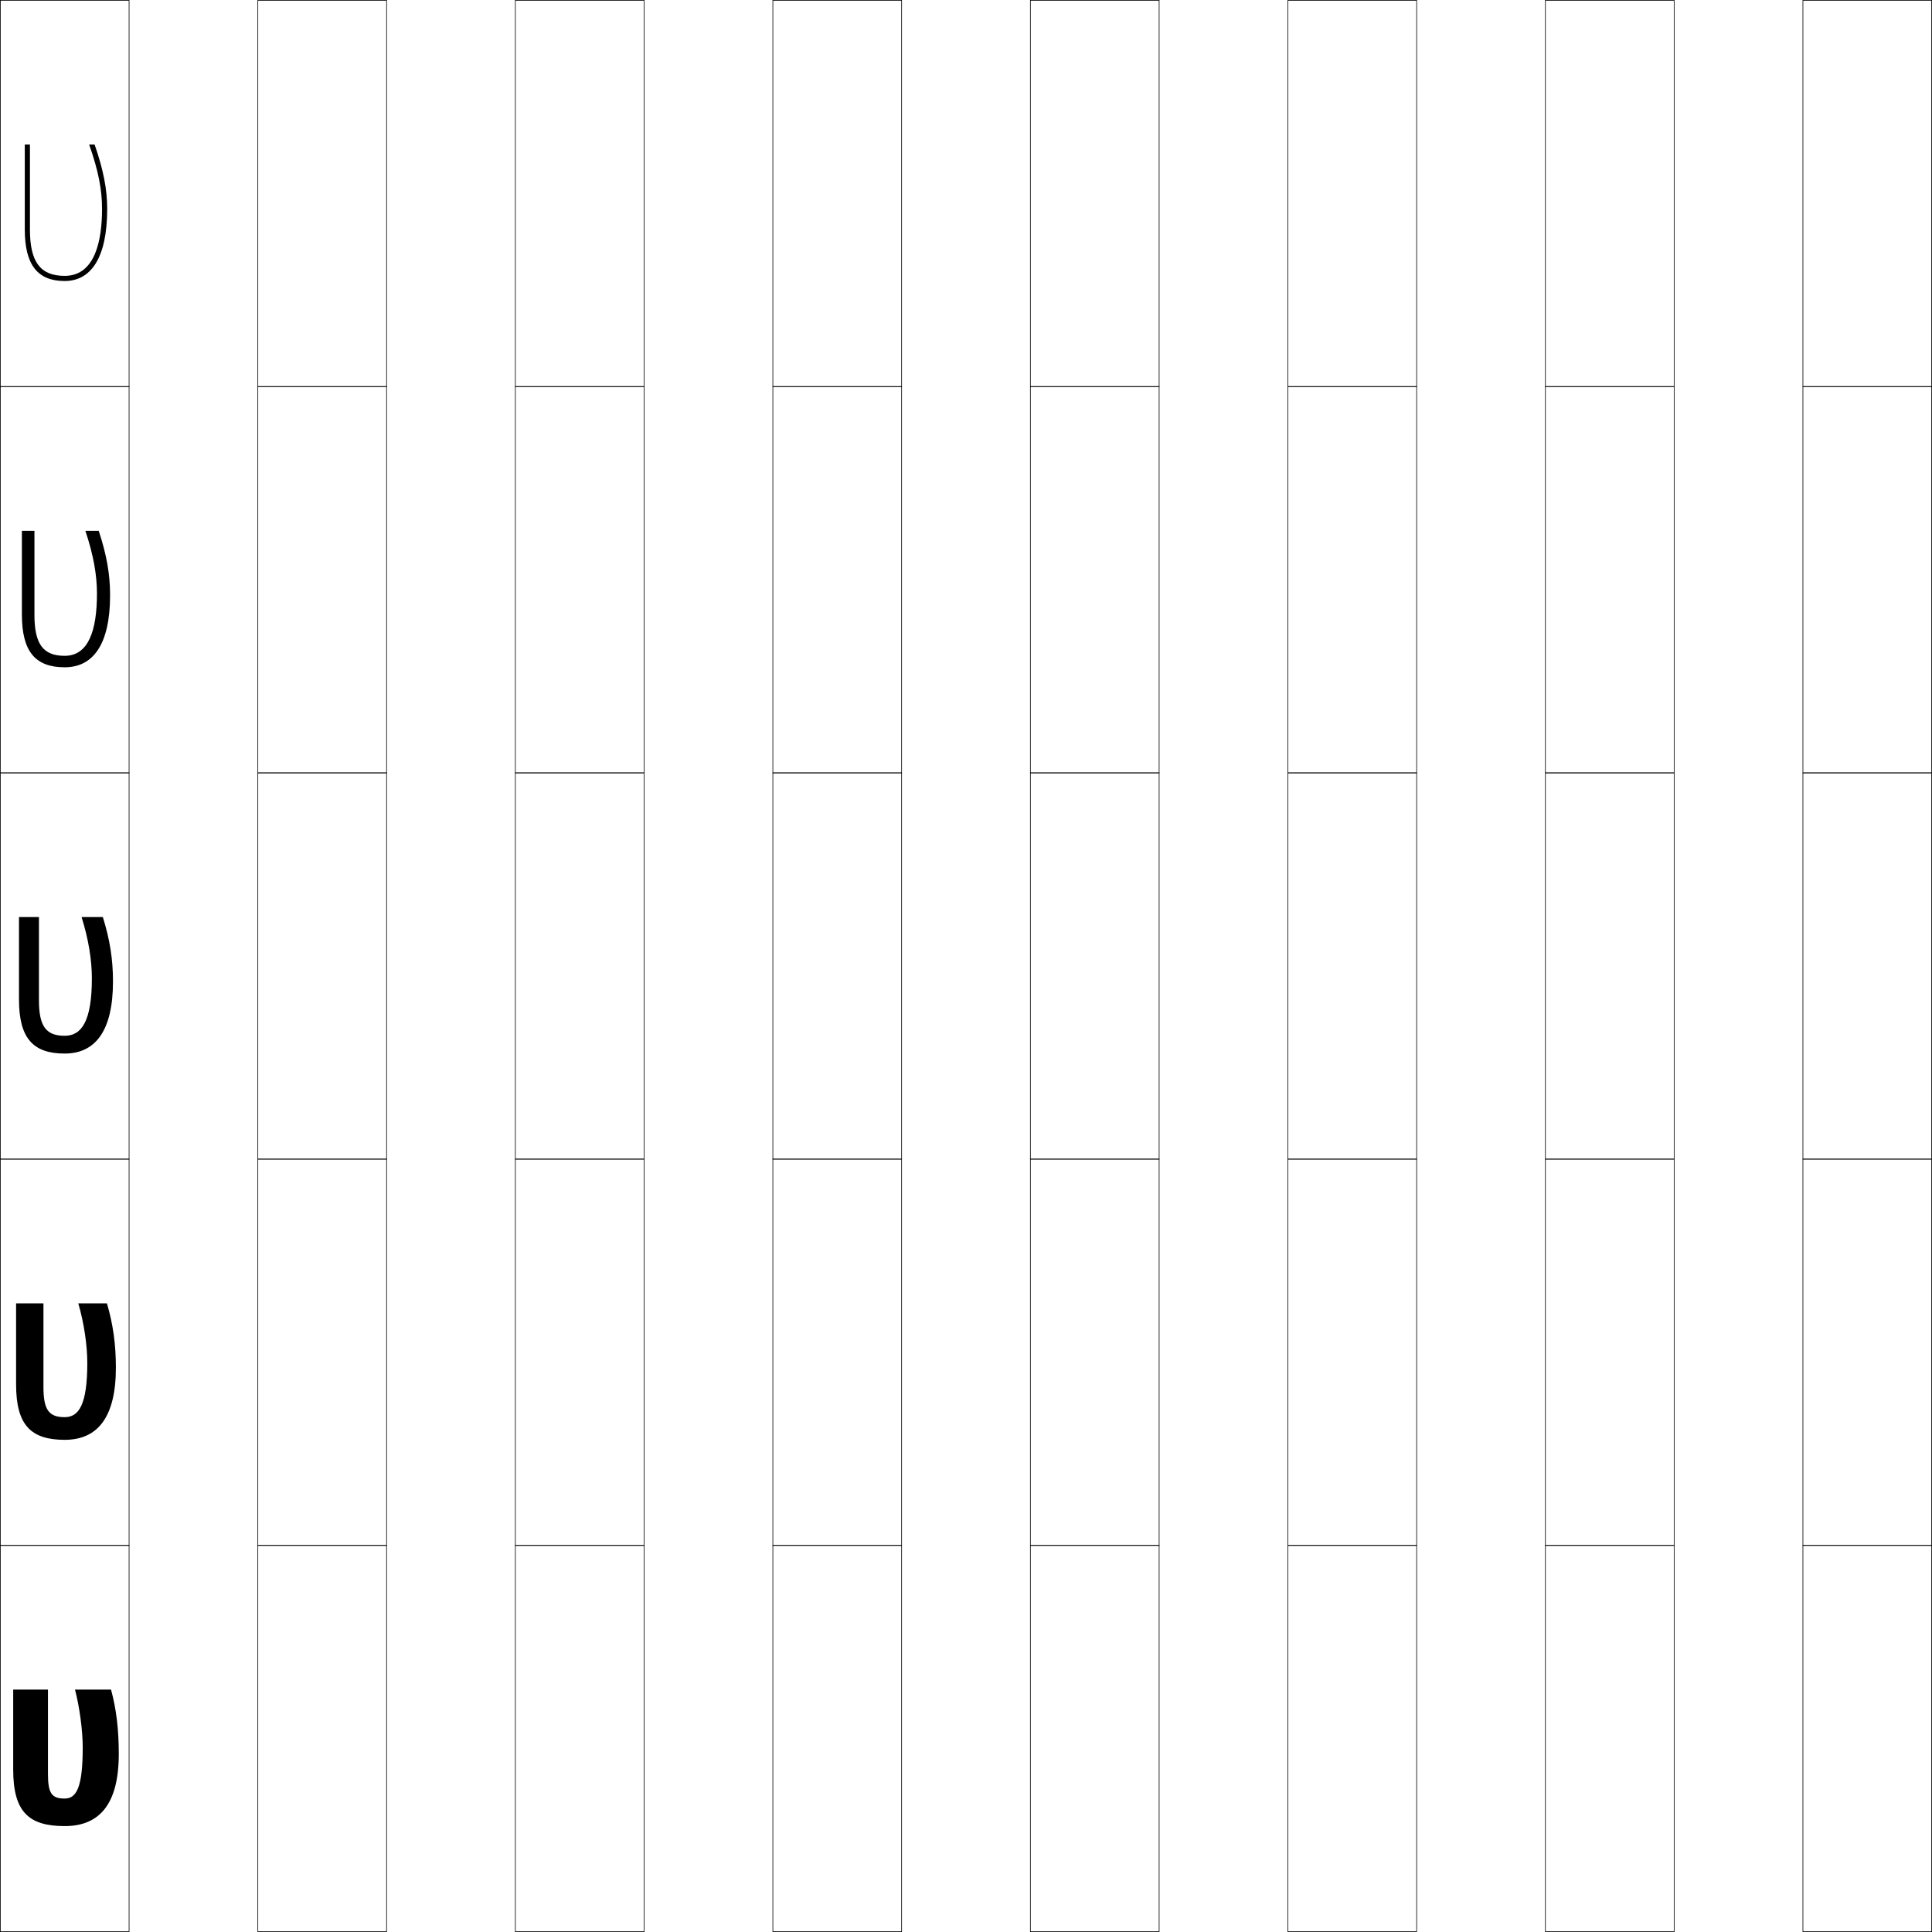
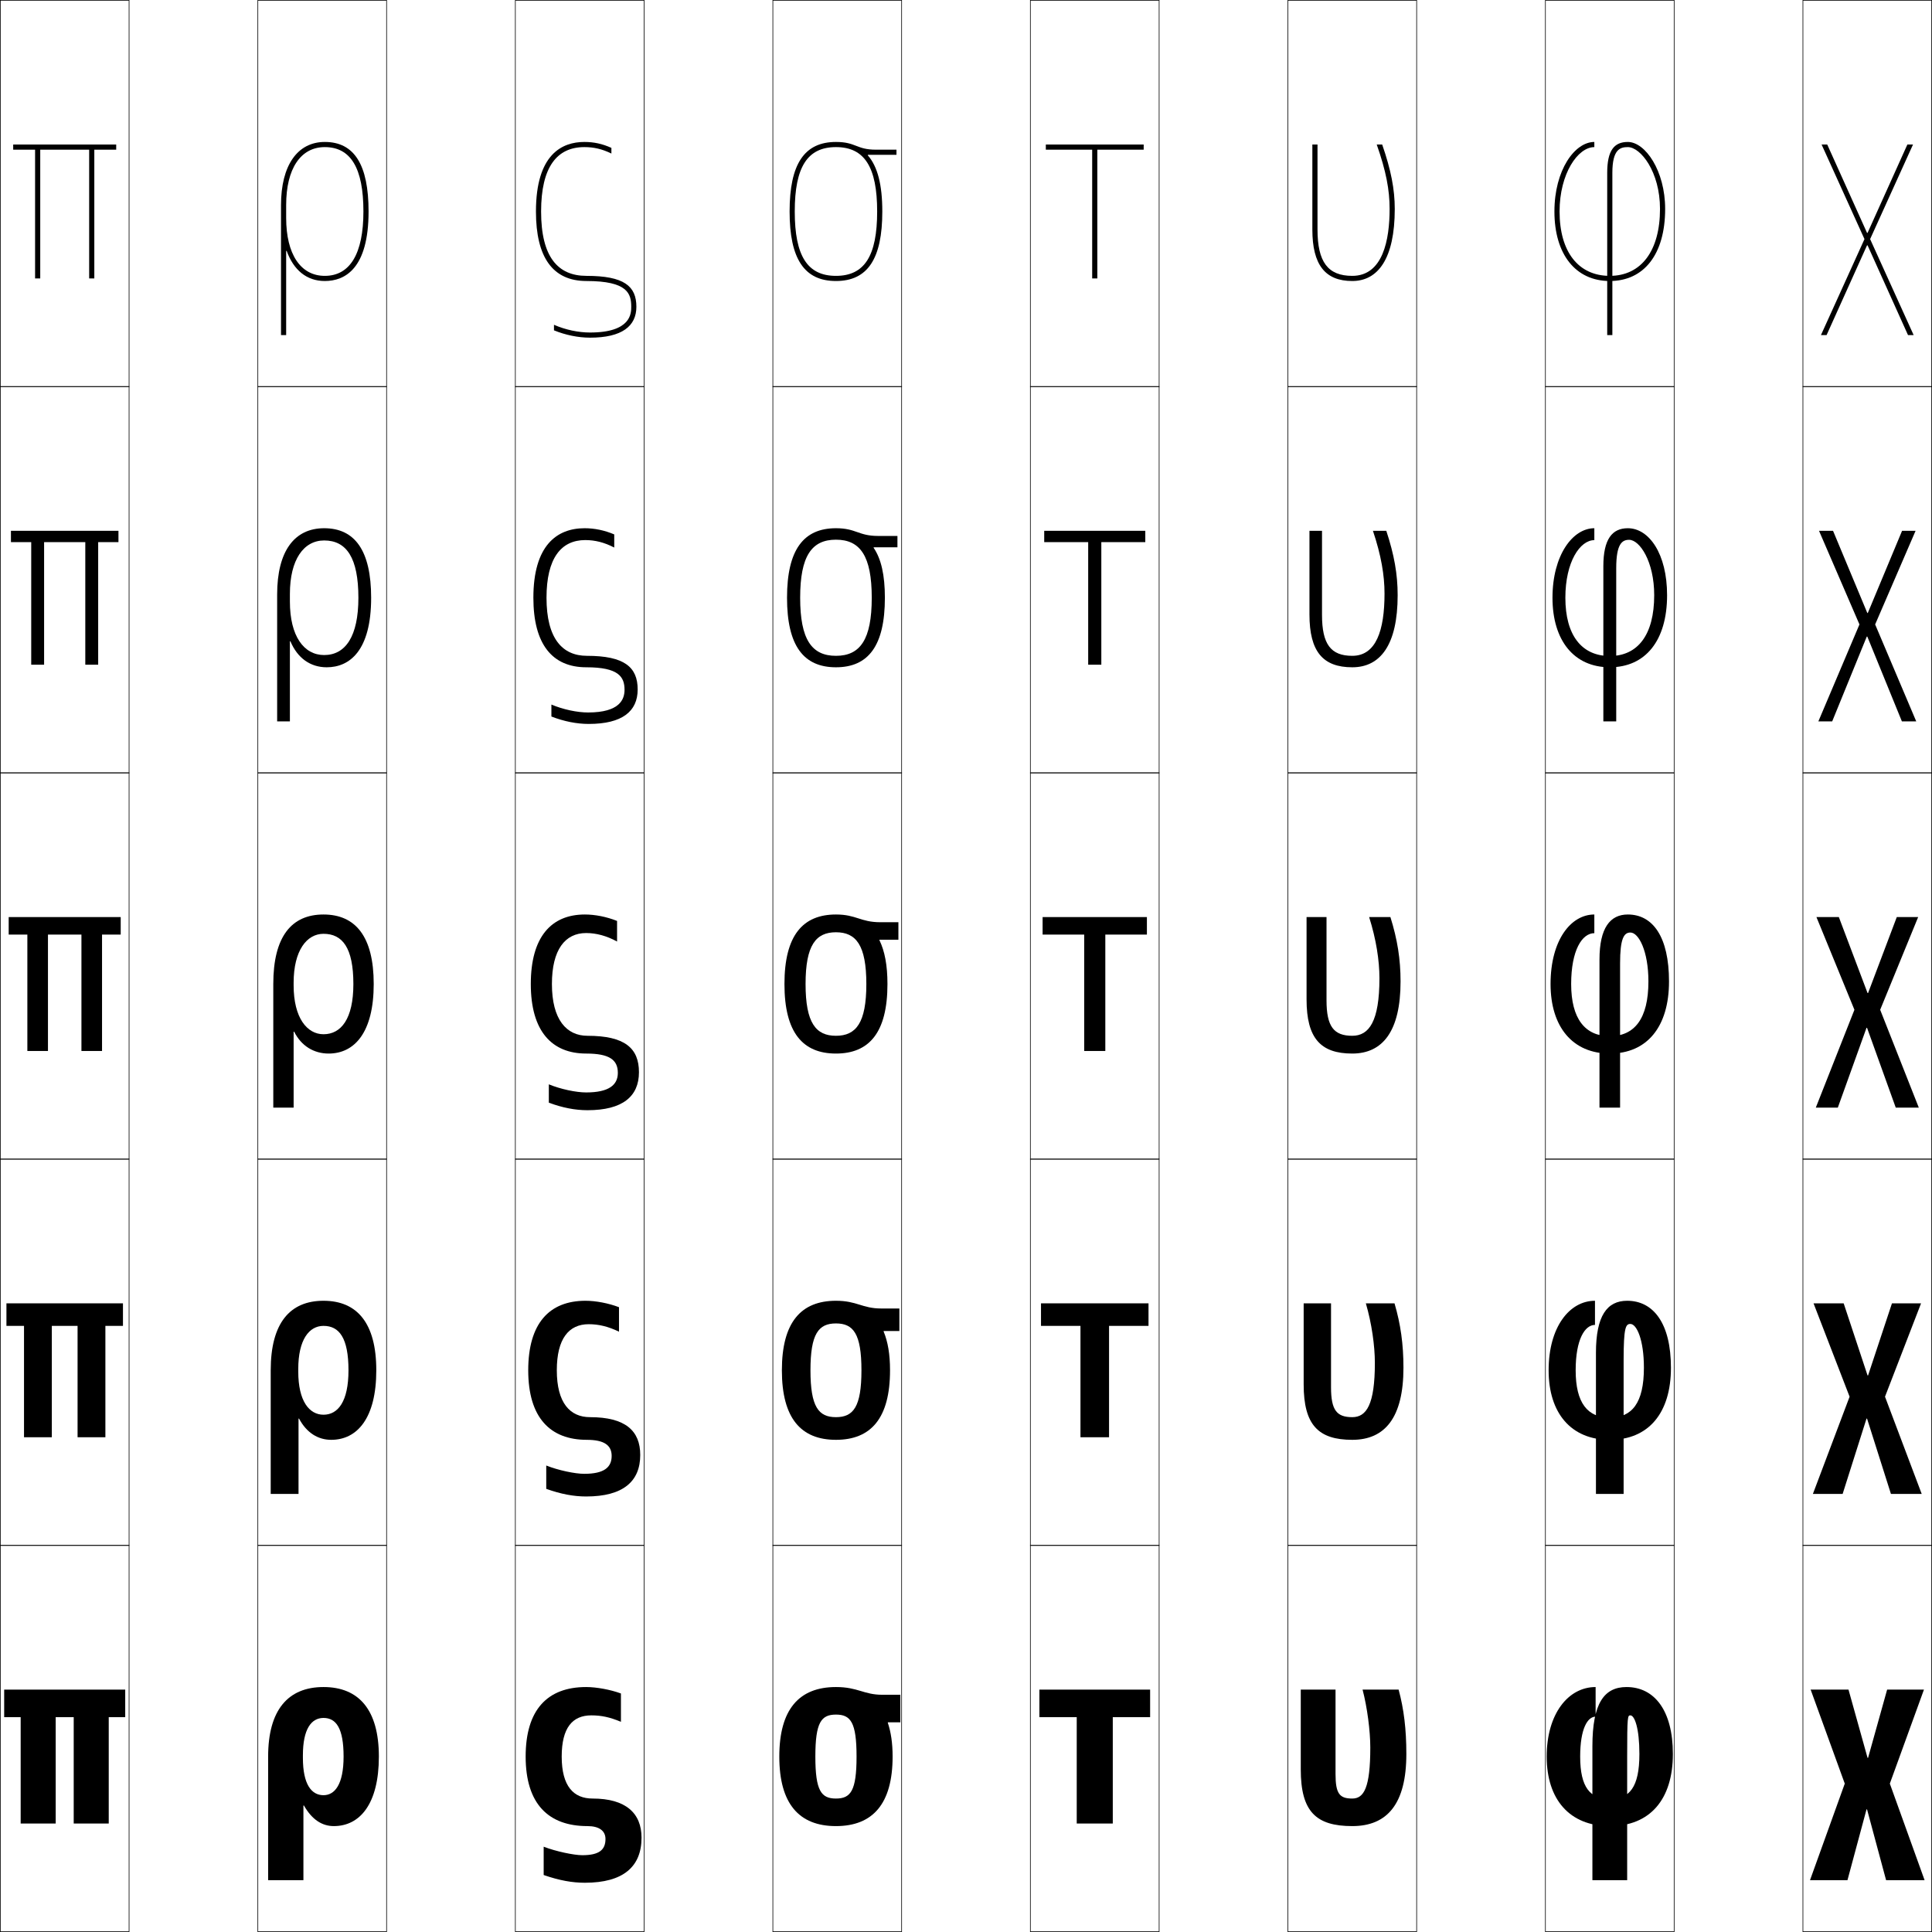
<svg xmlns="http://www.w3.org/2000/svg" width="750.25" height="750.25" viewBox="0 0 750.25 750.25" overflow="visible" enable-background="new 0 0 750.25 750.25" xml:space="preserve">
  <g id="レイヤー1">
    <g>
      <rect x="0.125" y="0.125" fill="none" stroke="#000000" stroke-width="0.25" width="50" height="150" />
      <rect x="100.125" y="0.125" fill="none" stroke="#000000" stroke-width="0.25" width="50" height="150" />
      <rect x="200.125" y="0.125" fill="none" stroke="#000000" stroke-width="0.25" width="50" height="150" />
      <rect x="300.125" y="0.125" fill="none" stroke="#000000" stroke-width="0.25" width="50" height="150" />
      <rect x="400.125" y="0.125" fill="none" stroke="#000000" stroke-width="0.25" width="50" height="150" />
      <rect x="500.125" y="0.125" fill="none" stroke="#000000" stroke-width="0.25" width="50" height="150" />
      <rect x="600.125" y="0.125" fill="none" stroke="#000000" stroke-width="0.25" width="50" height="150" />
      <rect x="0.125" y="150.125" fill="none" stroke="#000000" stroke-width="0.25" width="50" height="150" />
      <rect x="100.125" y="150.125" fill="none" stroke="#000000" stroke-width="0.25" width="50" height="150" />
      <rect x="200.125" y="150.125" fill="none" stroke="#000000" stroke-width="0.25" width="50" height="150" />
      <rect x="300.125" y="150.125" fill="none" stroke="#000000" stroke-width="0.25" width="50" height="150" />
      <rect x="400.125" y="150.125" fill="none" stroke="#000000" stroke-width="0.25" width="50" height="150" />
      <rect x="500.125" y="150.125" fill="none" stroke="#000000" stroke-width="0.25" width="50" height="150" />
      <rect x="600.125" y="150.125" fill="none" stroke="#000000" stroke-width="0.25" width="50" height="150" />
      <rect x="0.125" y="300.125" fill="none" stroke="#000000" stroke-width="0.25" width="50" height="150" />
      <rect x="100.125" y="300.125" fill="none" stroke="#000000" stroke-width="0.25" width="50" height="150" />
      <rect x="200.125" y="300.125" fill="none" stroke="#000000" stroke-width="0.25" width="50" height="150" />
      <rect x="300.125" y="300.125" fill="none" stroke="#000000" stroke-width="0.25" width="50" height="150" />
      <rect x="400.125" y="300.125" fill="none" stroke="#000000" stroke-width="0.25" width="50" height="150" />
      <rect x="500.125" y="300.125" fill="none" stroke="#000000" stroke-width="0.25" width="50" height="150" />
      <rect x="600.125" y="300.125" fill="none" stroke="#000000" stroke-width="0.25" width="50" height="150" />
      <rect x="0.125" y="450.125" fill="none" stroke="#000000" stroke-width="0.25" width="50" height="150" />
      <rect x="100.125" y="450.125" fill="none" stroke="#000000" stroke-width="0.25" width="50" height="150" />
      <rect x="200.125" y="450.125" fill="none" stroke="#000000" stroke-width="0.25" width="50" height="150" />
      <rect x="300.125" y="450.125" fill="none" stroke="#000000" stroke-width="0.25" width="50" height="150" />
      <rect x="400.125" y="450.125" fill="none" stroke="#000000" stroke-width="0.25" width="50" height="150" />
      <rect x="500.125" y="450.125" fill="none" stroke="#000000" stroke-width="0.25" width="50" height="150" />
      <rect x="600.125" y="450.125" fill="none" stroke="#000000" stroke-width="0.25" width="50" height="150" />
      <rect x="0.125" y="600.125" fill="none" stroke="#000000" stroke-width="0.25" width="50" height="150" />
      <rect x="100.125" y="600.125" fill="none" stroke="#000000" stroke-width="0.25" width="50" height="150" />
      <rect x="200.125" y="600.125" fill="none" stroke="#000000" stroke-width="0.25" width="50" height="150" />
      <rect x="300.125" y="600.125" fill="none" stroke="#000000" stroke-width="0.25" width="50" height="150" />
      <rect x="400.125" y="600.125" fill="none" stroke="#000000" stroke-width="0.25" width="50" height="150" />
      <rect x="500.125" y="600.125" fill="none" stroke="#000000" stroke-width="0.25" width="50" height="150" />
      <rect x="600.125" y="600.125" fill="none" stroke="#000000" stroke-width="0.25" width="50" height="150" />
      <rect x="700.125" y="0.125" fill="none" stroke="#000000" stroke-width="0.25" width="50" height="150" />
      <rect x="700.125" y="150.125" fill="none" stroke="#000000" stroke-width="0.25" width="50" height="150" />
      <rect x="700.125" y="300.125" fill="none" stroke="#000000" stroke-width="0.25" width="50" height="150" />
      <rect x="700.125" y="450.125" fill="none" stroke="#000000" stroke-width="0.25" width="50" height="150" />
      <rect x="700.125" y="600.125" fill="none" stroke="#000000" stroke-width="0.25" width="50" height="150" />
    </g>
    <g>
-       <path d="M46.125,681.125c0,19.329-7.38,28-21,28c-14.055,0-20-5.6-20-22v-31h13.5v32.8      c0,7.679,1.607,9.5,6.5,9.5c4.489,0,7-4.126,7-19.8c0-6.431-1.184-15.604-3-22.5h14      C45.173,663.698,46.125,671.532,46.125,681.125z" />
-       <path d="M45,531.125c0,19.346-7.172,28-19.875,28c-13.16,0-18.875-5.754-18.875-21.5v-31.5h10.625v32.574      c0,8.914,2.215,11.625,8.25,11.625c5.496,0,8.775-4.833,8.775-21.074      c0-6.658-1.226-15.36-3.5-23.125h11.129C43.919,514.27,45,522.023,45,531.125z" />
-       <path d="M39.933,356.125c2.732,8.715,3.942,16.389,3.942,25c0,19.361-6.965,28-18.75,28      c-12.265,0-17.75-5.908-17.75-21v-32h7.75v32.35c0,10.148,2.822,13.75,10,13.75      c6.503,0,10.55-5.541,10.55-22.35c0-6.887-1.268-15.117-4-23.75H39.933z" />
-       <path d="M38.336,206.125c3.075,9.285,4.414,16.879,4.414,25c0,19.377-6.757,28-17.625,28      c-11.37,0-16.625-6.062-16.625-20.5v-32.5h4.875v32.675c0,11.383,3.43,15.875,11.75,15.875      c9.244,0,12.525-9.84,12.525-24.175c0-7.115-1.31-14.875-4.5-24.375H38.336z" />
-       <path d="M36.74,56.125H34.625c3.648,10.368,5,17.656,5,25c0,11.861-2.516,26-14.5,26      c-9.463,0-13.5-5.383-13.5-18v-33h-2v33c0,13.784,5.025,20,15.5,20c9.951,0,16.5-8.607,16.5-28      C41.625,73.495,40.157,65.98,36.74,56.125z" />
+       <path d="M546.125,681.125c0,19.329-7.38,28-21,28c-14.055,0-20-5.6-20-22v-31h13.5v32.8      c0,7.68,1.607,9.5,6.5,9.5c4.489,0,7-4.126,7-19.8c0-6.431-1.184-15.604-3-22.5h14      C545.173,663.698,546.125,671.532,546.125,681.125z" />
+       <path d="M545,531.125c0,19.346-7.172,28-19.875,28c-13.16,0-18.875-5.754-18.875-21.5v-31.5h10.625v32.574      c0,8.914,2.215,11.625,8.25,11.625c5.496,0,8.774-4.833,8.774-21.074      c0-6.658-1.226-15.36-3.5-23.125h11.13C543.919,514.27,545,522.023,545,531.125z" />
+       <path d="M539.933,356.125c2.732,8.715,3.942,16.389,3.942,25c0,19.361-6.965,28-18.75,28      c-12.266,0-17.75-5.908-17.75-21v-32h7.75v32.35c0,10.148,2.822,13.75,10,13.75      c6.503,0,10.549-5.541,10.549-22.35c0-6.887-1.267-15.117-4-23.75H539.933z" />
+       <path d="M525.125,254.675c9.244,0,12.524-9.84,12.524-24.175      c0-7.115-1.31-14.875-4.5-24.375h5.187c3.074,9.285,4.414,16.879,4.414,25      c0,19.377-6.757,28-17.625,28c-11.37,0-16.625-6.062-16.625-20.5v-32.5h4.875v32.675      C513.375,250.183,516.805,254.675,525.125,254.675z" />
+       <path d="M541.625,81.125c0,19.393-6.549,28-16.5,28c-10.475,0-15.5-6.216-15.5-20v-33h2v33      c0,12.617,4.037,18,13.5,18c11.984,0,14.5-14.139,14.5-26c0-7.344-1.352-14.632-5-25h2.115      C540.156,65.98,541.625,73.495,541.625,81.125z" />
+     </g>
+     <g>
+       <polygon points="48.625,656.125 48.625,666.825 42.225,666.825 42.225,708.125 28.625,708.125       28.625,666.825 21.625,666.825 21.625,708.125 8.025,708.125 8.025,666.825 1.625,666.825       1.625,656.125 " />
+       <polygon points="40.925,514.875 40.925,558.125 30.125,558.125 30.125,514.875 20.125,514.875 20.125,558.125       9.325,558.125 9.325,514.875 2.5,514.875 2.5,506.125 47.75,506.125 47.75,514.875 " />
+       <polygon points="39.625,362.925 39.625,408.125 31.625,408.125 31.625,362.925 18.625,362.925 18.625,408.125       10.625,408.125 10.625,362.925 3.375,362.925 3.375,356.125 46.875,356.125 46.875,362.925 " />
+       <polygon points="38.125,210.525 38.125,258.125 33.125,258.125 33.125,210.525 17.125,210.525 17.125,258.125       12.125,258.125 12.125,210.525 4.25,210.525 4.25,206.125 46,206.125 46,210.525 " />
+       <polygon points="36.625,58.125 36.625,108.125 34.625,108.125 34.625,58.125 15.625,58.125 15.625,108.125 13.625,108.125       13.625,58.125 5.125,58.125 5.125,56.125 45.125,56.125 45.125,58.125 " />
+     </g>
+     <g>
+       <polygon points="432.125,666.825 432.125,708.125 418.125,708.125 418.125,666.825 403.625,666.825       403.625,656.125 446.625,656.125 446.625,666.825 " />
+       <polygon points="430.675,514.875 430.675,558.125 419.575,558.125 419.575,514.875 404.25,514.875       404.25,506.125 446,506.125 446,514.875 " />
+       <polygon points="429.225,362.925 429.225,408.125 421.025,408.125 421.025,362.925       404.875,362.925 404.875,356.125 445.375,356.125 445.375,362.925 " />
+       <polygon points="427.675,210.525 427.675,258.125 422.575,258.125 422.575,210.525 405.5,210.525       405.5,206.125 444.75,206.125 444.75,210.525 " />
+       <polygon points="426.125,58.125 426.125,108.125 424.125,108.125 424.125,58.125 406.125,58.125 406.125,56.125 444.125,56.125       444.125,58.125 " />
+     </g>
+     <g>
+       <path d="M109.125,79.625c0-15.341,6.355-24.5,17-24.5c11.439,0,17,8.833,17,27h-2      c0-16.822-4.907-25-15-25c-9.393,0-15,8.411-15,22.5v5c0,14.089,5.607,22.5,15,22.5      c9.813,0,15-8.645,15-25h2c0,22.316-9.245,27-17,27c-7.067,0-12.119-4.278-14.8-11.686      H111.125V130.125h-2V79.625z" />
+       <path d="M125.875,254.375c8.319,0,13.3-7.297,13.3-22.25H144.125c0,20.561-8.352,27-17.25,27      c-6.394,0-11.376-3.608-14.1-10.093h-0.2V280.125H107.625v-49.25      c0-16.92,6.741-25.75,18.25-25.75c11.907,0,18.25,8.666,18.25,27h-4.95      c0-15.468-4.583-22.25-13.3-22.25c-7.932,0-13.3,7.429-13.3,20.75v3      C112.575,247.013,118.003,254.375,125.875,254.375z" />
+       <path d="M106.125,382.125c0-18.5,7.126-27,19.5-27s19.5,8.5,19.5,27h-7.9      c0-14.113-4.26-19.5-11.6-19.5c-6.47,0-11.6,6.447-11.6,19v1      c0,12.688,5.249,19,11.6,19c6.825,0,11.6-5.949,11.6-19.5H145.125      c0,18.806-7.459,27-17.5,27c-5.721,0-10.633-2.938-13.4-8.5h-0.2v29.5H106.125V382.125z" />
+       <path d="M125.625,549.375c5.609,0,9.7-5.078,9.7-17.25H146.125c0,18.549-7.38,27-17.5,27      c-5.106,0-9.545-2.695-12.5-8.25h-0.2v29.25H105.125v-48c0-18.294,7.423-27,20.5-27      s20.5,8.706,20.5,27h-10.8c0-12.551-3.571-17.25-9.7-17.25      c-5.609,0-9.8,5.394-9.8,16.75v1C115.825,544.138,120.12,549.375,125.625,549.375z" />
+       <path d="M104.125,682.125c0-18.088,7.721-27,21.5-27s21.5,8.912,21.5,27h-13.7      c0-10.989-2.882-15-7.8-15c-4.748,0-8,4.34-8,14.5v1c0,10.338,3.342,14.5,8,14.5      c4.393,0,7.8-4.207,7.8-15H147.125c0,18.293-7.301,27-17.5,27      c-4.491,0-8.457-2.452-11.6-8h-0.2v29H104.125V682.125z" />
+     </g>
+     <g>
+       <path d="M204.125,682.125c0-18.17,8.427-27,23.5-27c3.947,0,9.407,0.985,13.5,2.5v11      c-4.385-1.824-7.645-2.5-11.5-2.5c-7.286,0-11.5,4.764-11.5,16      c0,11.569,4.638,16.3,12,16.3c12.897,0,19,5.704,19,15.2c0,11.25-7.083,17.5-22,17.5      c-4.881,0-9.858-0.879-16-3v-11c4.652,1.811,11.708,3.3,15,3.3      c6.602,0,9-2.118,9-6.3c0-3.155-2.441-5-7-5C212.997,709.125,204.125,700.538,204.125,682.125z" />
+       <path d="M205.125,532.125c0-18.192,8.151-27,22.25-27c3.954,0,8.922,0.934,13,2.5v9.5      c-4.169-1.999-7.835-2.9-11.75-2.9c-7.737,0-12.4,5.613-12.4,17.9      c0,12.729,5.176,18.199,12.9,18.199c13.721,0,19.5,5.27,19.5,14.676      c0,10.32-6.714,16.125-21,16.125c-4.807,0-9.772-0.912-15.5-2.961v-9.064      c4.617,1.85,11.15,3.225,14.75,3.225c7.679,0,10.65-2.484,10.65-6.949      c0-4.127-2.888-6.25-9.65-6.25C213.687,559.125,205.125,550.544,205.125,532.125z" />
+       <path d="M206.125,382.125c0-18.215,7.876-27,21-27c3.961,0,8.437,0.881,12.5,2.5v8      c-3.954-2.174-8.026-3.3-12-3.3c-8.188,0-13.3,6.462-13.3,19.8      c0,13.889,5.713,20.1,13.8,20.1c14.544,0,20,4.834,20,14.15      c0,9.392-6.344,14.75-20,14.75c-4.731,0-9.687-0.946-15-2.922v-7.128      c4.581,1.887,10.592,3.149,14.5,3.149c8.756,0,12.3-2.852,12.3-7.6      c0-5.098-3.335-7.5-12.3-7.5C214.376,409.125,206.125,400.55,206.125,382.125z" />
+       <path d="M227.025,205.125c3.842,0,7.72,0.801,11.5,2.4V212.625      c-3.825-1.988-7.454-2.9-11.25-2.9c-9.393,0-15.05,7.055-15.05,22.4      c0,15.814,6.139,22.55,15.7,22.55c14.569,0,19.7,4.398,19.7,13.075      c0,8.462-5.974,13.375-19,13.375c-4.656,0-9.601-0.979-14.5-2.882v-4.643      c4.545,1.925,10.034,3.075,14.25,3.075c12.378,0,14.15-5.189,14.15-8.8      c0-5.079-2.339-8.75-14.85-8.75c-13.127,0-20.55-8.83-20.55-27      C207.125,211.859,216.175,205.125,227.025,205.125z" />
+       <path d="M227.725,109.125c-13.005,0-19.6-9.084-19.6-27c0-22.316,10.224-27,18.8-27      c3.724,0,7.003,0.722,10.5,2.301V59.625c-3.696-1.802-6.881-2.5-10.5-2.5      c-10.599,0-16.8,7.647-16.8,25c0,17.74,6.563,25,17.6,25      c14.594,0,19.4,3.962,19.4,12c0,7.533-5.604,12-18,12c-4.582,0-9.515-1.013-14-2.843      V126.125c4.509,1.963,9.476,3,14,3c16,0,16-7.526,16-10      C245.125,114.065,243.781,109.125,227.725,109.125z" />
+     </g>
+     <g>
+       <path d="M344.773,669.025c1.219,3.672,1.852,7.888,1.852,13.1      c0,18.319-7.67,27-22,27v-10.7c5.712,0,8-2.98,8-16.3s-2.288-16.3-8-16.3      c-5.712,0-8,2.98-8,16.3s2.288,16.3,8,16.3V709.125c-14.33,0-22-8.681-22-27      s7.67-27,22-27c8.565,0,10.753,3,18,3h7v10.7h-4.852V669.025z" />
+       <path d="M343.146,517.075c1.63,3.95,2.479,8.797,2.479,15.05      c0,18.633-7.421,27-21,27v-8.801c6.745,0,9.9-3.969,9.9-18.199      s-3.155-18.199-9.9-18.199c-6.746,0-9.9,3.969-9.9,18.199      s3.154,18.199,9.9,18.199V559.125c-13.579,0-21-8.367-21-27s7.421-27,21-27      c8.251,0,10.118,3,17.625,3h7v8.75h-6.104V517.075z" />
+       <path d="M341.521,365.125c2.04,4.228,3.104,9.706,3.104,17c0,18.945-7.172,27-20,27v-6.9      c7.778,0,11.8-4.957,11.8-20.1s-4.021-20.1-11.8-20.1      c-7.779,0-11.8,4.957-11.8,20.1s4.021,20.1,11.8,20.1V409.125      c-12.828,0-20-8.055-20-27s7.172-27,20-27c7.938,0,9.482,3,17.25,3h7v6.8h-7.354V365.125z" />
+       <path d="M324.625,259.125v-4.45c9.422,0,13.9-6.334,13.9-22.55      S334.047,209.575,324.625,209.575s-13.9,6.334-13.9,22.55      s4.478,22.55,13.9,22.55V259.125c-12.554,0-19-8.317-19-27s6.446-27,19-27      c7.875,0,8.689,3,16.375,3h7.5v4.4h-9.237v0.2C342.179,217.016,343.625,223.281,343.625,232.125      C343.625,250.808,337.179,259.125,324.625,259.125z" />
+       <path d="M337.005,60.325C340.798,64.679,342.625,71.731,342.625,82.125c0,18.42-5.72,27-18,27v-2      c11.065,0,16-7.711,16-25c0-17.29-4.935-25-16-25s-16,7.71-16,25c0,17.289,4.935,25,16,25v2      c-12.28,0-18-8.58-18-27c0-18.42,5.72-27,18-27c7.812,0,7.896,3,15.5,3h8v2h-11.12V60.325z" />
+     </g>
+     <g>
+       <path d="M644.625,81.125c0-14.428-7.523-24-12.5-24c-2.902,0-6,0.772-6,10v63h-2v-63      c0-8.728,2.709-12,8-12c6.77,0,14.5,11.164,14.5,26c0,17.654-8.236,28-21.5,28      s-21.5-10.346-21.5-27c0-16.101,7.896-27,15.5-27v2c-6.385,0-13.5,10.267-13.5,25      c0,15.654,7.289,25,19.5,25S644.625,97.405,644.625,81.125z" />
+       <path d="M642.375,231.125c0-13.1-5.642-21.5-9.75-21.5c-2.73,0-5,1.601-5,11v59.5h-5v-60.25      c0-10.515,3.42-14.75,9.5-14.75c8.226,0,15.25,9.895,15.25,26c0,17.642-8.392,28-22.25,28      c-13.859,0-22.25-10.358-22.25-27c0-16.55,7.869-27,16.25-27v4.625c-5.561,0-11.25,8.427-11.25,22.375      c0,14.577,6.355,22.625,17.25,22.625S642.375,246.515,642.375,231.125z" />
+       <path d="M629.125,430.125h-8v-57.5c0-12.302,4.131-17.5,11-17.5c9.682,0,16,8.625,16,26      c0,17.629-8.547,28-23,28c-14.454,0-23-10.371-23-27c0-17,7.842-27,17-27v7.25      c-4.735,0-9,6.586-9,19.75c0,13.5,5.423,20.25,15,20.25c9.578,0,15-6.75,15-21.25      c0-11.772-3.76-19-7-19c-2.559,0-4,2.429-4,12V430.125z" />
+       <path d="M638.375,531.125c0-10.892-2.81-17-5.25-17c-1.812,0-2.625,1.319-2.625,14v52h-10.75v-54.75      c0-14.484,4.343-20.25,12.125-20.25c10.242,0,17,8.847,17,26c0,17.615-8.702,28-23.75,28      c-15.05,0-23.75-10.385-23.75-27c0-16.799,8.098-27,18-27v9.375c-3.924,0-7.5,5.611-7.5,17.625      c0,12.756,4.67,18.375,13.25,18.375C633.706,550.5,638.375,544.881,638.375,531.125z" />
+       <path d="M636.625,681.125c0-10.011-1.859-15-3.5-15c-1.064,0-1.25,0.21-1.25,16v48h-13.5v-52      c0-16.667,4.555-23,13.25-23c10.803,0,18,9.068,18,26c0,17.603-8.857,28-24.5,28      c-15.646,0-24.5-10.397-24.5-27c0-16.599,8.354-27,19-27v11.5c-3.113,0-6,4.637-6,15.5      c0,12.012,3.917,16.5,11.5,16.5C632.709,698.625,636.625,694.137,636.625,681.125z" />
+     </g>
+     <g>
+       <polygon points="725.425,682.625 732.825,656.125 747.125,656.125 733.875,692.625 747.375,730.125       732.425,730.125 725.024,702.625 724.824,702.625 717.425,730.125 702.875,730.125 716.375,692.625       703.125,656.125 717.825,656.125 725.225,682.625 " />
+       <polygon points="725.425,534.125 734.7,506.125 746,506.125 732,542.375 746.25,580.125 734.3,580.125       725.024,550.875 724.824,550.875 715.55,580.125 704,580.125 718.25,542.375 704.25,506.125 715.95,506.125       725.225,534.125 " />
+       <polygon points="725.425,385.625 736.575,356.125 744.875,356.125 730.125,392.125 745.125,430.125       736.175,430.125 725.024,399.125 724.824,399.125 713.675,430.125 705.125,430.125 720.125,392.125       705.375,356.125 714.075,356.125 725.225,385.625 " />
+       <polygon points="724.925,247.195 711.495,280.125 706.125,280.125 722.077,242.487 706.375,206.125       711.82,206.125 725.125,238.03 725.324,238.03 738.63,206.125 743.875,206.125       728.173,242.487 744.125,280.125 738.555,280.125 725.125,247.195 " />
+       <polygon points="725.025,95.265 709.315,130.125 707.125,130.125 724.029,92.85 707.375,56.125       709.565,56.125 725.025,90.435 725.225,90.435 740.685,56.125 742.875,56.125 726.221,92.85       743.125,130.125 740.935,130.125 725.225,95.265 " />
    </g>
  </g>
</svg>
